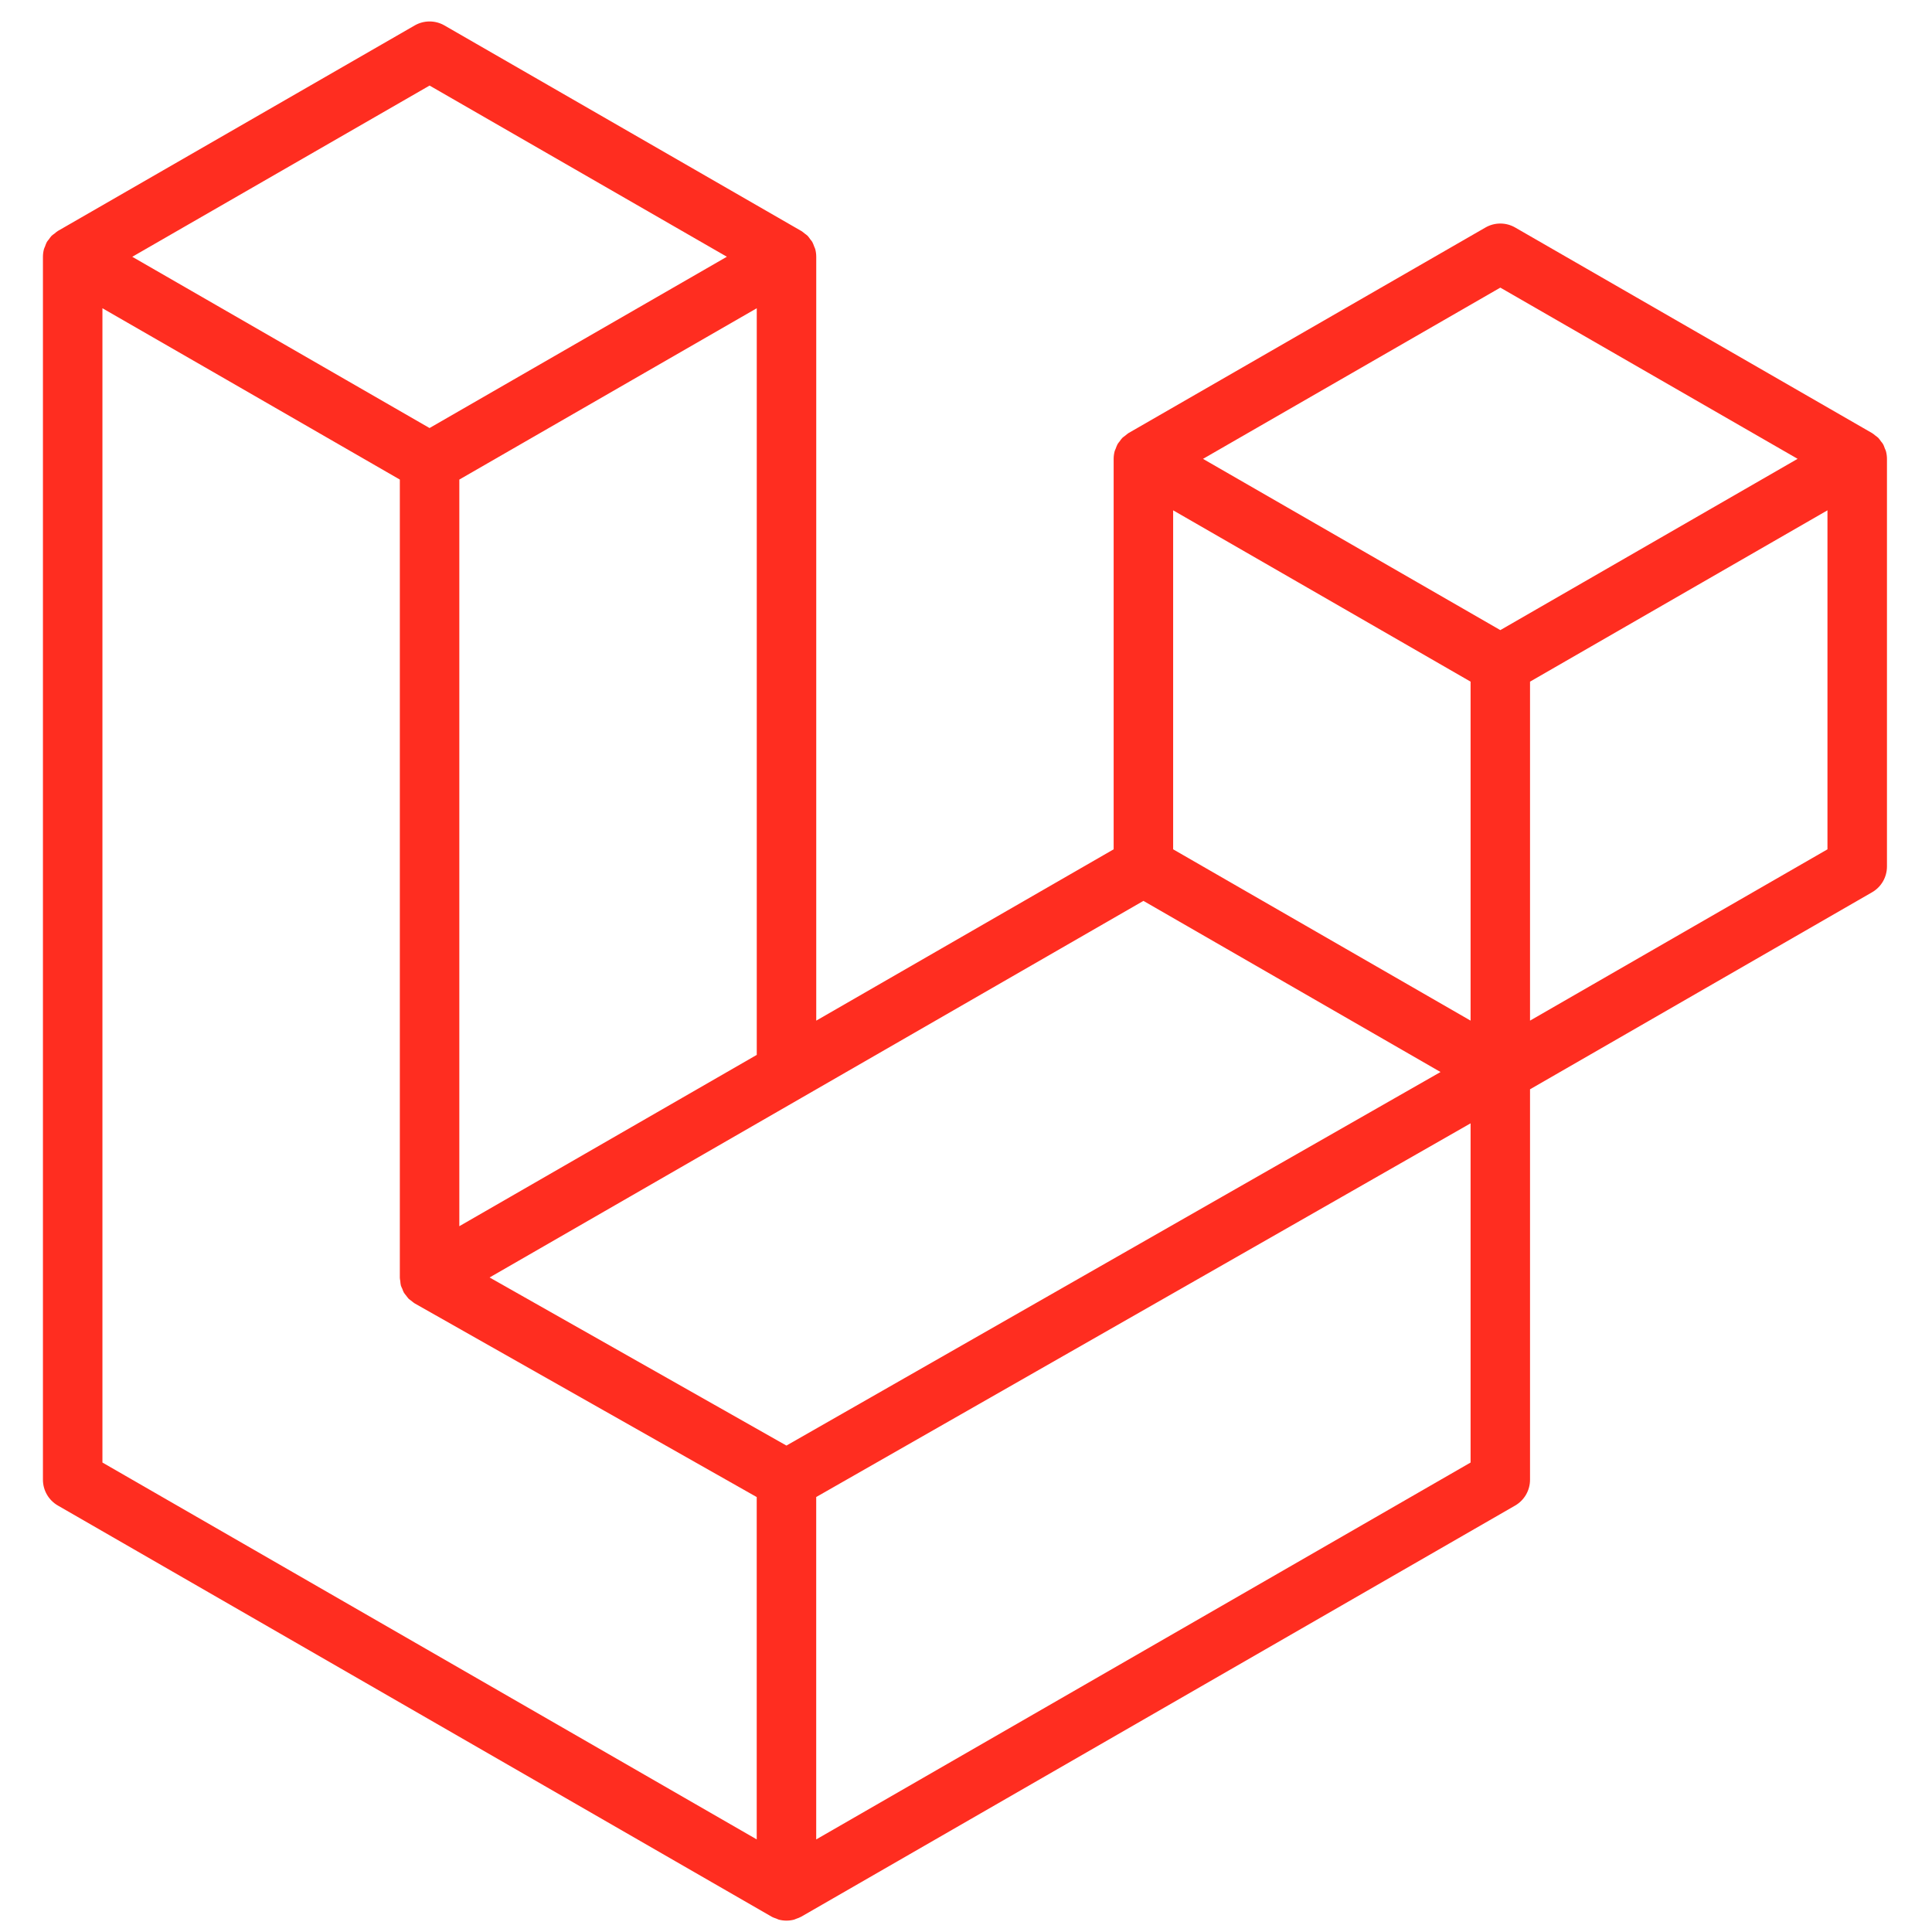
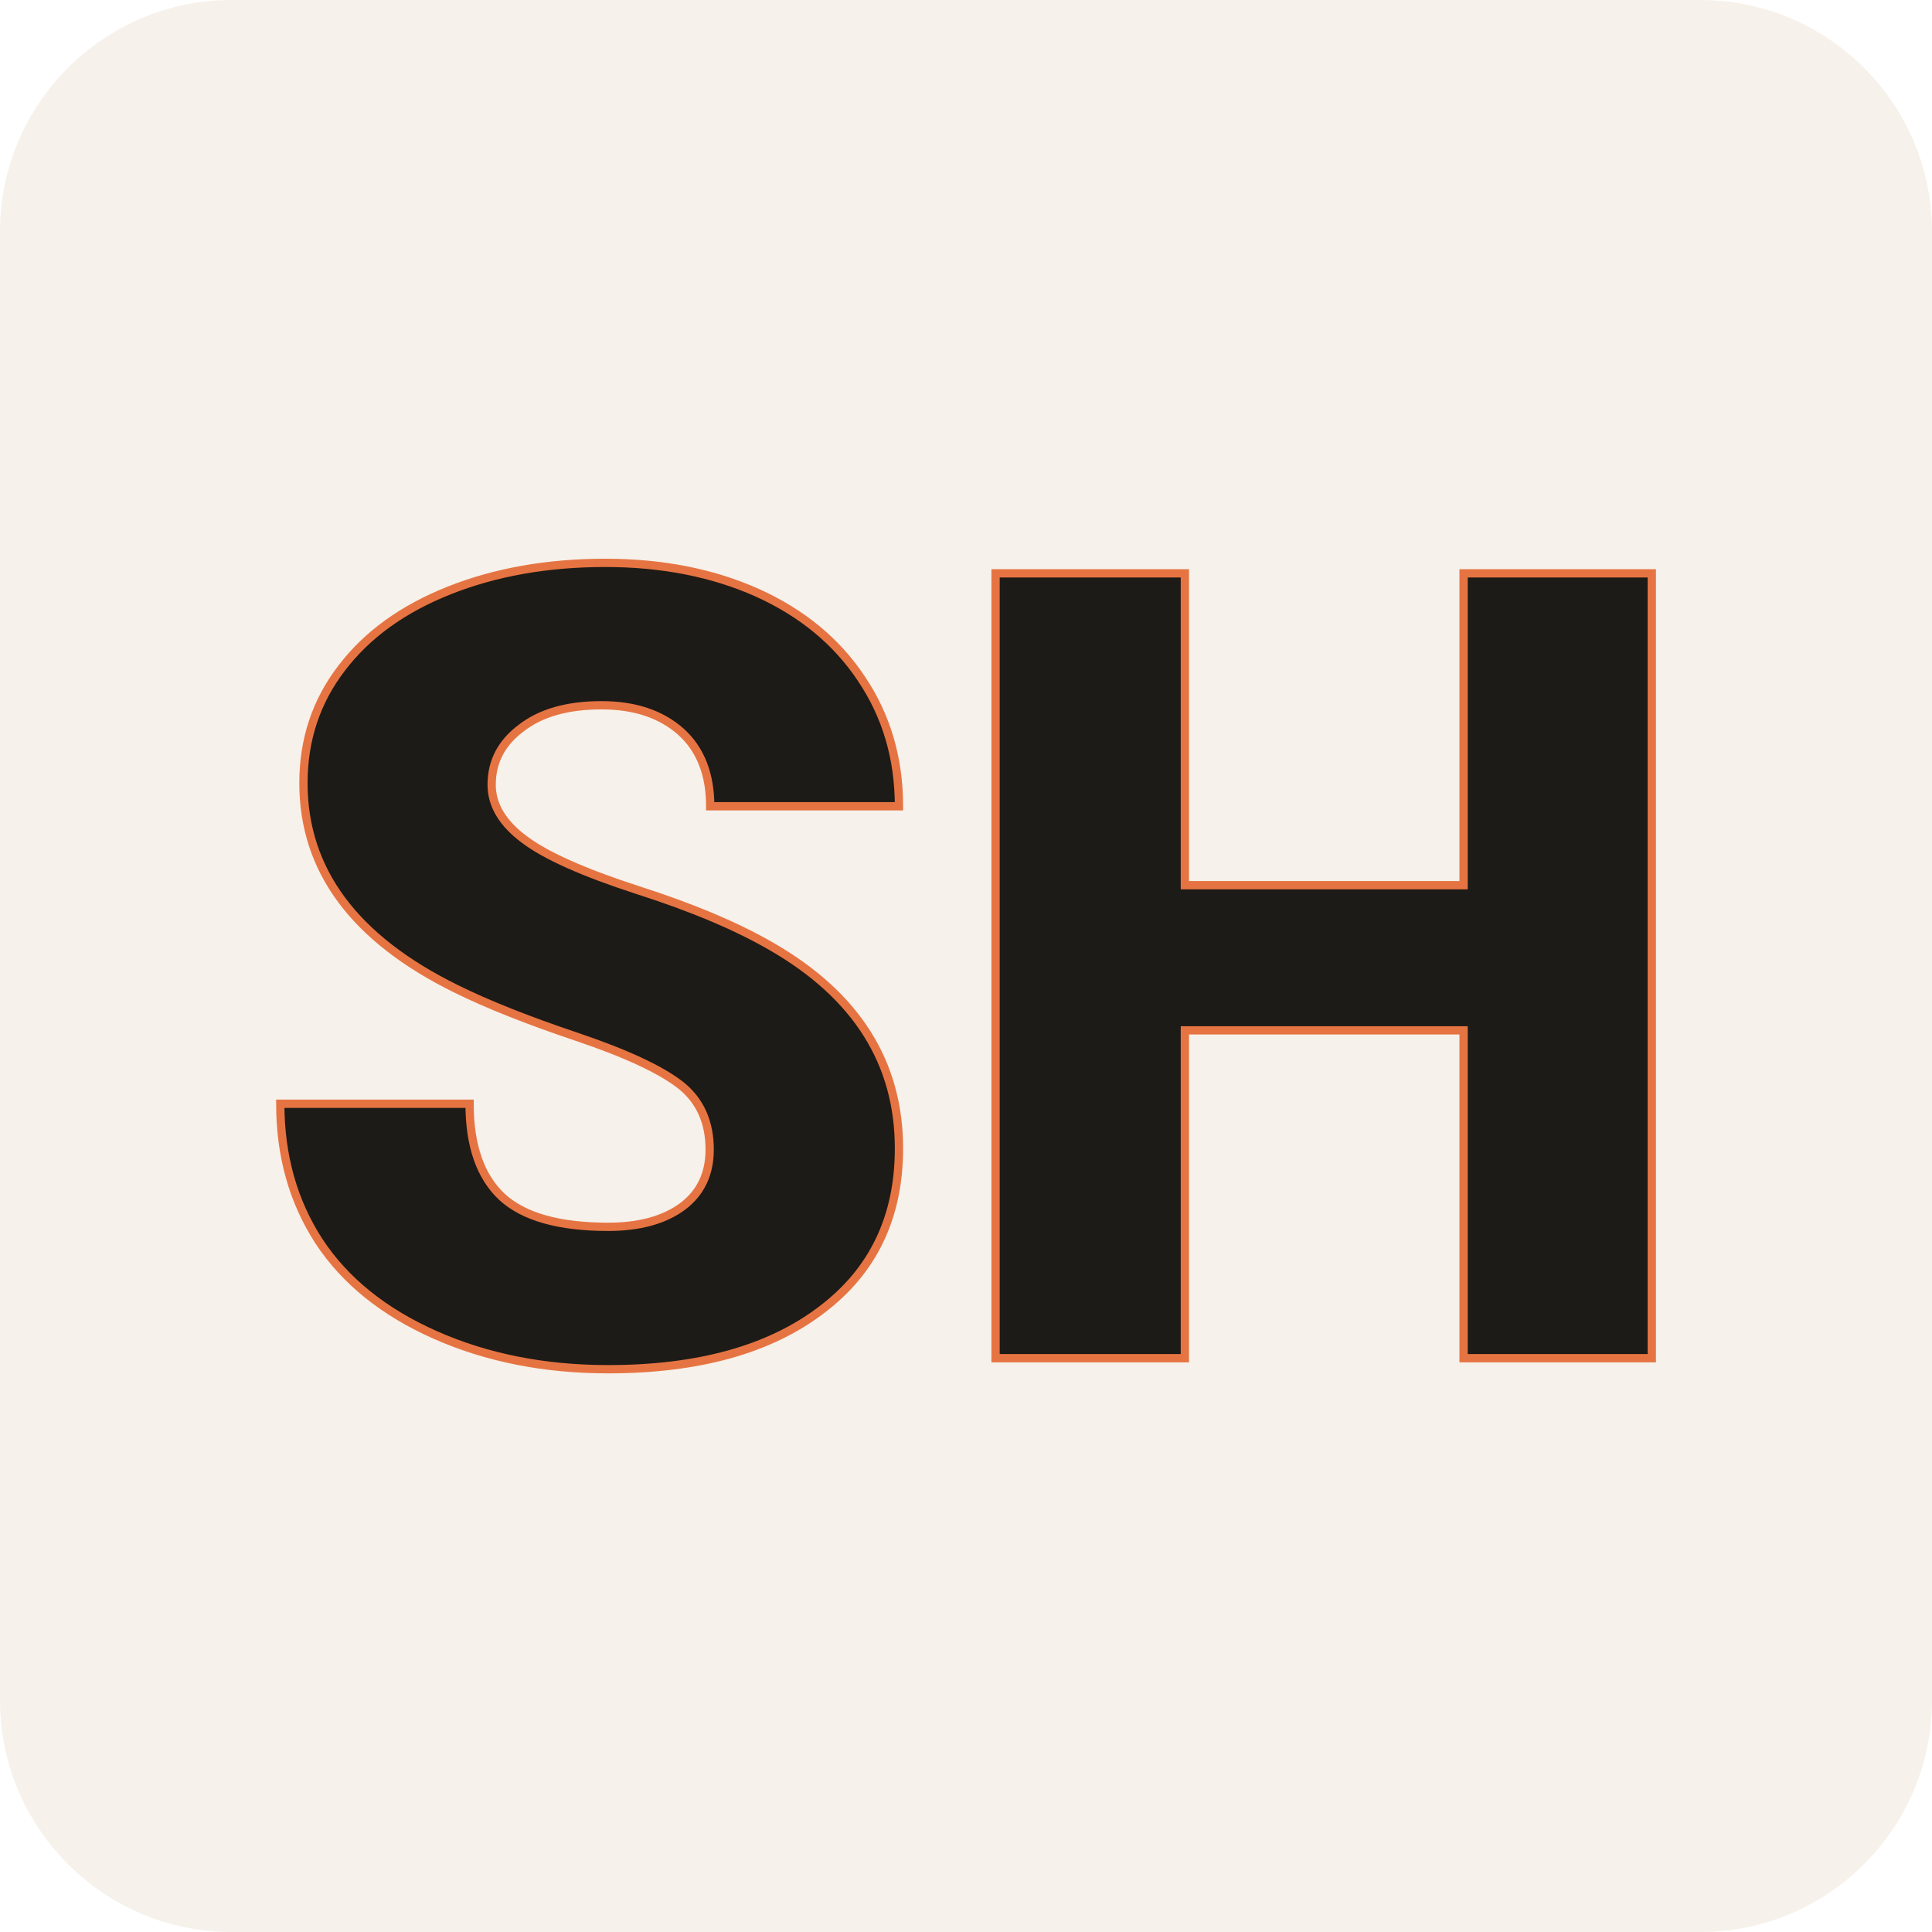
- <svg xmlns="http://www.w3.org/2000/svg" width="166" height="166" viewBox="0 0 166 166" fill="none">
-   <path fill-rule="evenodd" clip-rule="evenodd" d="M162.041 38.759C162.099 38.977 162.129 39.201 162.13 39.426V74.452C162.13 74.902 162.011 75.344 161.786 75.733C161.561 76.122 161.237 76.444 160.847 76.668L131.462 93.594V127.141C131.462 128.054 130.977 128.897 130.186 129.357L68.847 164.683C68.707 164.763 68.554 164.814 68.401 164.868C68.343 164.887 68.289 164.922 68.228 164.938C67.8 165.051 67.349 165.051 66.92 164.938C66.85 164.919 66.786 164.881 66.719 164.855C66.579 164.804 66.432 164.76 66.298 164.683L4.972 129.357C4.583 129.133 4.259 128.81 4.034 128.421C3.808 128.032 3.69 127.591 3.689 127.141L3.689 22.063C3.689 21.834 3.721 21.61 3.779 21.393C3.798 21.32 3.843 21.253 3.868 21.179C3.916 21.045 3.961 20.908 4.031 20.783C4.079 20.7 4.149 20.633 4.206 20.557C4.28 20.454 4.347 20.349 4.433 20.26C4.506 20.186 4.602 20.132 4.685 20.068C4.778 19.992 4.861 19.909 4.966 19.848L35.633 2.185C36.022 1.961 36.462 1.844 36.91 1.844C37.358 1.844 37.798 1.961 38.186 2.185L68.851 19.848H68.857C68.959 19.912 69.045 19.992 69.138 20.065C69.221 20.129 69.313 20.186 69.387 20.257C69.476 20.349 69.54 20.454 69.616 20.557C69.671 20.633 69.744 20.7 69.789 20.783C69.862 20.911 69.904 21.045 69.955 21.179C69.98 21.253 70.025 21.32 70.044 21.396C70.103 21.614 70.133 21.838 70.133 22.063V87.694L95.686 72.974V39.423C95.686 39.2 95.718 38.973 95.775 38.759C95.798 38.683 95.839 38.615 95.865 38.542C95.916 38.408 95.96 38.271 96.031 38.146C96.079 38.063 96.149 37.996 96.203 37.92C96.279 37.818 96.343 37.712 96.433 37.623C96.506 37.549 96.599 37.495 96.681 37.431C96.777 37.355 96.86 37.272 96.962 37.211L127.633 19.548C128.021 19.324 128.461 19.206 128.91 19.206C129.358 19.206 129.798 19.324 130.186 19.548L160.85 37.211C160.959 37.275 161.042 37.355 161.137 37.428C161.217 37.492 161.31 37.549 161.383 37.62C161.473 37.712 161.536 37.818 161.613 37.92C161.67 37.996 161.741 38.063 161.785 38.146C161.859 38.271 161.9 38.408 161.951 38.542C161.98 38.615 162.021 38.683 162.041 38.759ZM157.018 72.974V43.848L146.287 50.028L131.462 58.568V87.694L157.021 72.974H157.018ZM126.354 125.663V96.518L111.771 104.85L70.13 128.626V158.046L126.354 125.663ZM8.801 26.485V125.663L65.018 158.043V128.629L35.649 112L35.64 111.994L35.627 111.988C35.528 111.93 35.445 111.847 35.353 111.777C35.273 111.713 35.18 111.662 35.11 111.592L35.104 111.582C35.021 111.502 34.963 111.403 34.893 111.314C34.829 111.228 34.753 111.154 34.702 111.065L34.699 111.055C34.641 110.96 34.606 110.845 34.565 110.736C34.523 110.64 34.469 110.551 34.443 110.449C34.411 110.328 34.405 110.197 34.392 110.072C34.379 109.976 34.354 109.881 34.354 109.785V109.778V41.205L19.532 32.662L8.801 26.485ZM36.913 7.35L11.364 22.063L36.907 36.777L62.453 22.06L36.907 7.35H36.913ZM50.2 99.174L65.022 90.637V26.485L54.291 32.665L39.466 41.205V105.357L50.2 99.174ZM128.91 24.713L103.363 39.426L128.91 54.14L154.453 39.423L128.91 24.713ZM126.354 58.568L111.529 50.028L100.798 43.848V72.974L115.619 81.511L126.354 87.694V58.568ZM67.571 124.205L105.042 102.803L123.772 92.109L98.245 77.405L68.854 94.334L42.066 109.762L67.571 124.205Z" fill="#FF2D20" />
+ <svg xmlns="http://www.w3.org/2000/svg" version="1.1" viewBox="0 0 200 200">
+   <defs>
+     <linearGradient id="gradient" gradientTransform="rotate(45 0.5 0.5)">
+       <stop offset="0%" stop-color="#f6f1ea" />
+       <stop offset="100%" stop-color="#f6f1ea" />
+     </linearGradient>
+     <clipPath id="rounded">
+       <rect width="200" height="200" rx="24" ry="24" />
+     </clipPath>
+   </defs>
+   <g clip-path="url(#rounded)">
+     <rect width="200" height="200" fill="url(#gradient)" />
+     <g>
+       <g fill="#1d1b17" transform="matrix(5.713477,0,0,5.713477,25.41379,140.5986)" stroke="#e67442" stroke-width="0.15">
+         <path d="M8.41-3.78L8.41-3.78Q8.41-4.53 7.88-4.95Q7.34-5.37 6.01-5.82Q4.67-6.27 3.82-6.69L3.82-6.69Q1.05-8.05 1.05-10.42L1.05-10.42Q1.05-11.60 1.74-12.50Q2.43-13.41 3.69-13.91Q4.95-14.41 6.52-14.41L6.52-14.41Q8.06-14.41 9.27-13.87Q10.49-13.32 11.16-12.31Q11.84-11.30 11.84-10L11.84-10L8.42-10Q8.42-10.87 7.89-11.35Q7.35-11.83 6.45-11.83L6.45-11.83Q5.53-11.83 5.00-11.42Q4.46-11.02 4.46-10.39L4.46-10.39Q4.46-9.84 5.05-9.40Q5.63-8.96 7.11-8.48Q8.58-8.01 9.53-7.46L9.53-7.46Q11.84-6.13 11.84-3.80L11.84-3.80Q11.84-1.93 10.43-0.87Q9.02 0.20 6.57 0.20L6.57 0.20Q4.84 0.20 3.44-0.42Q2.04-1.04 1.33-2.12Q0.63-3.20 0.63-4.61L0.63-4.61L4.06-4.61Q4.06-3.47 4.65-2.92Q5.24-2.38 6.57-2.38L6.57-2.38Q7.42-2.38 7.92-2.75Q8.41-3.12 8.41-3.78ZM25.48-14.22L25.48 0L22.07 0L22.07-5.94L17.02-5.94L17.02 0L13.59 0L13.59-14.22L17.02-14.22L17.02-8.57L22.07-8.57L22.07-14.22L25.48-14.22Z" />
+       </g>
+     </g>
+   </g>
</svg>
